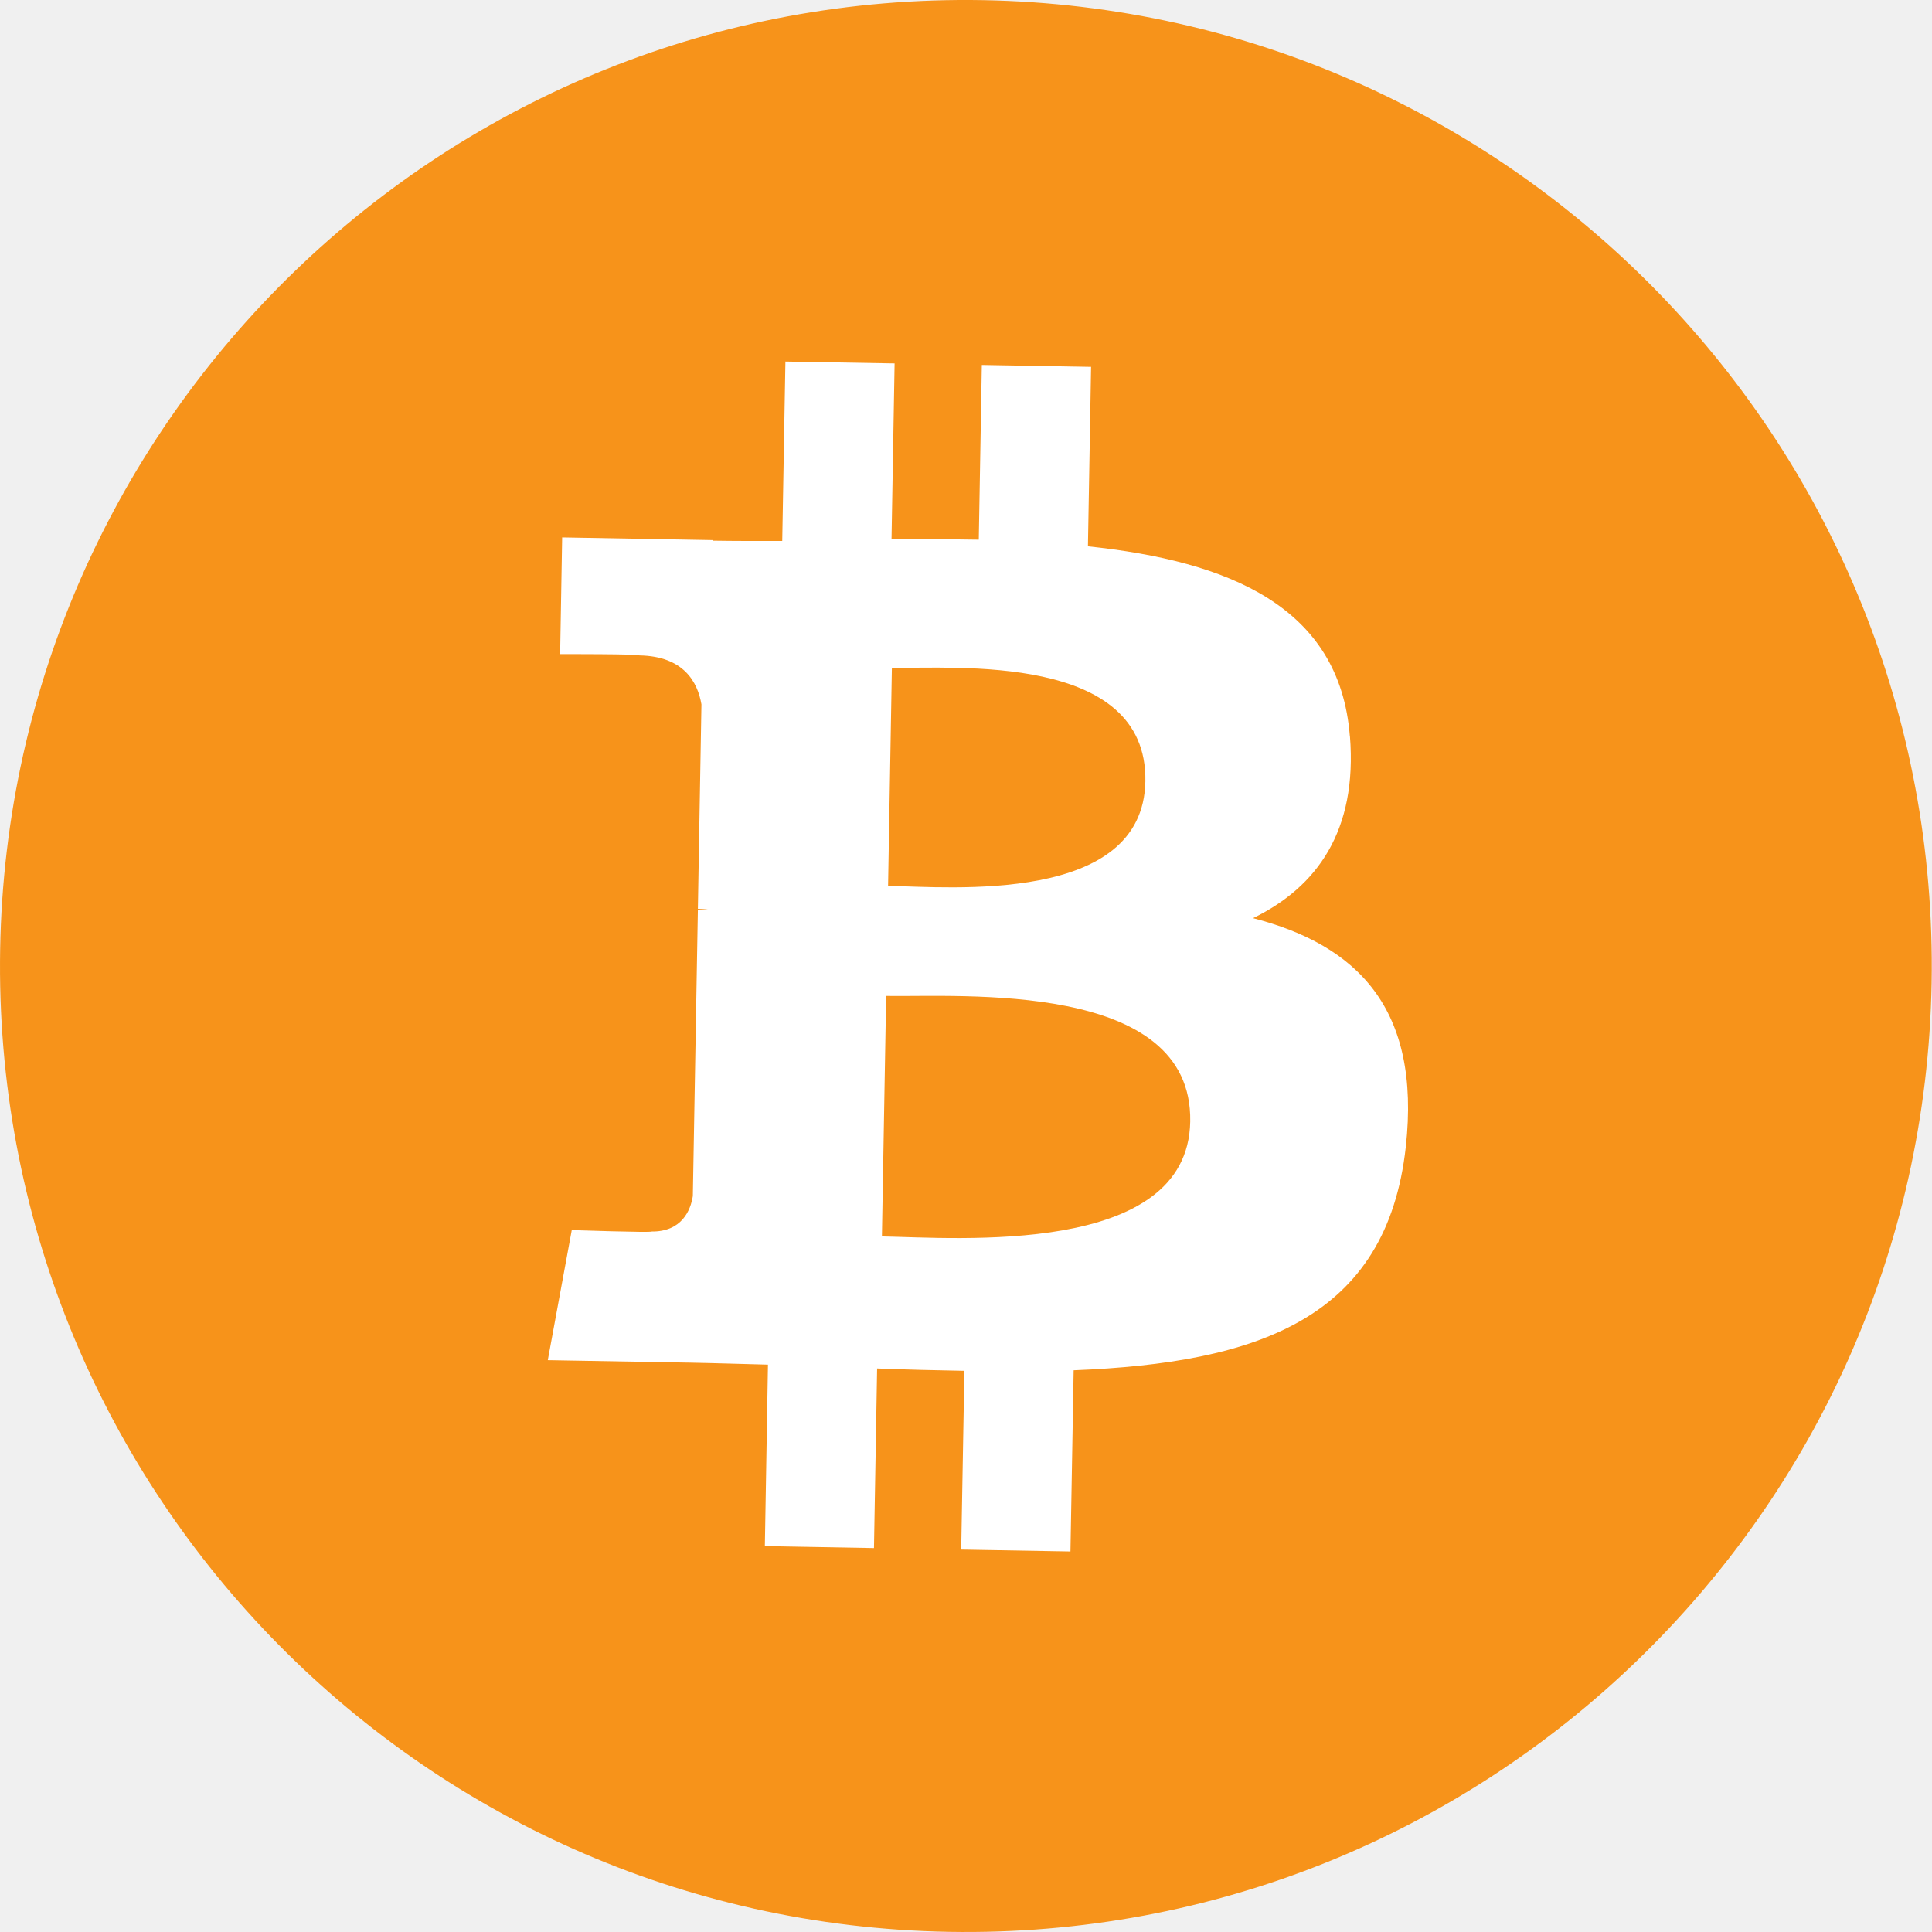
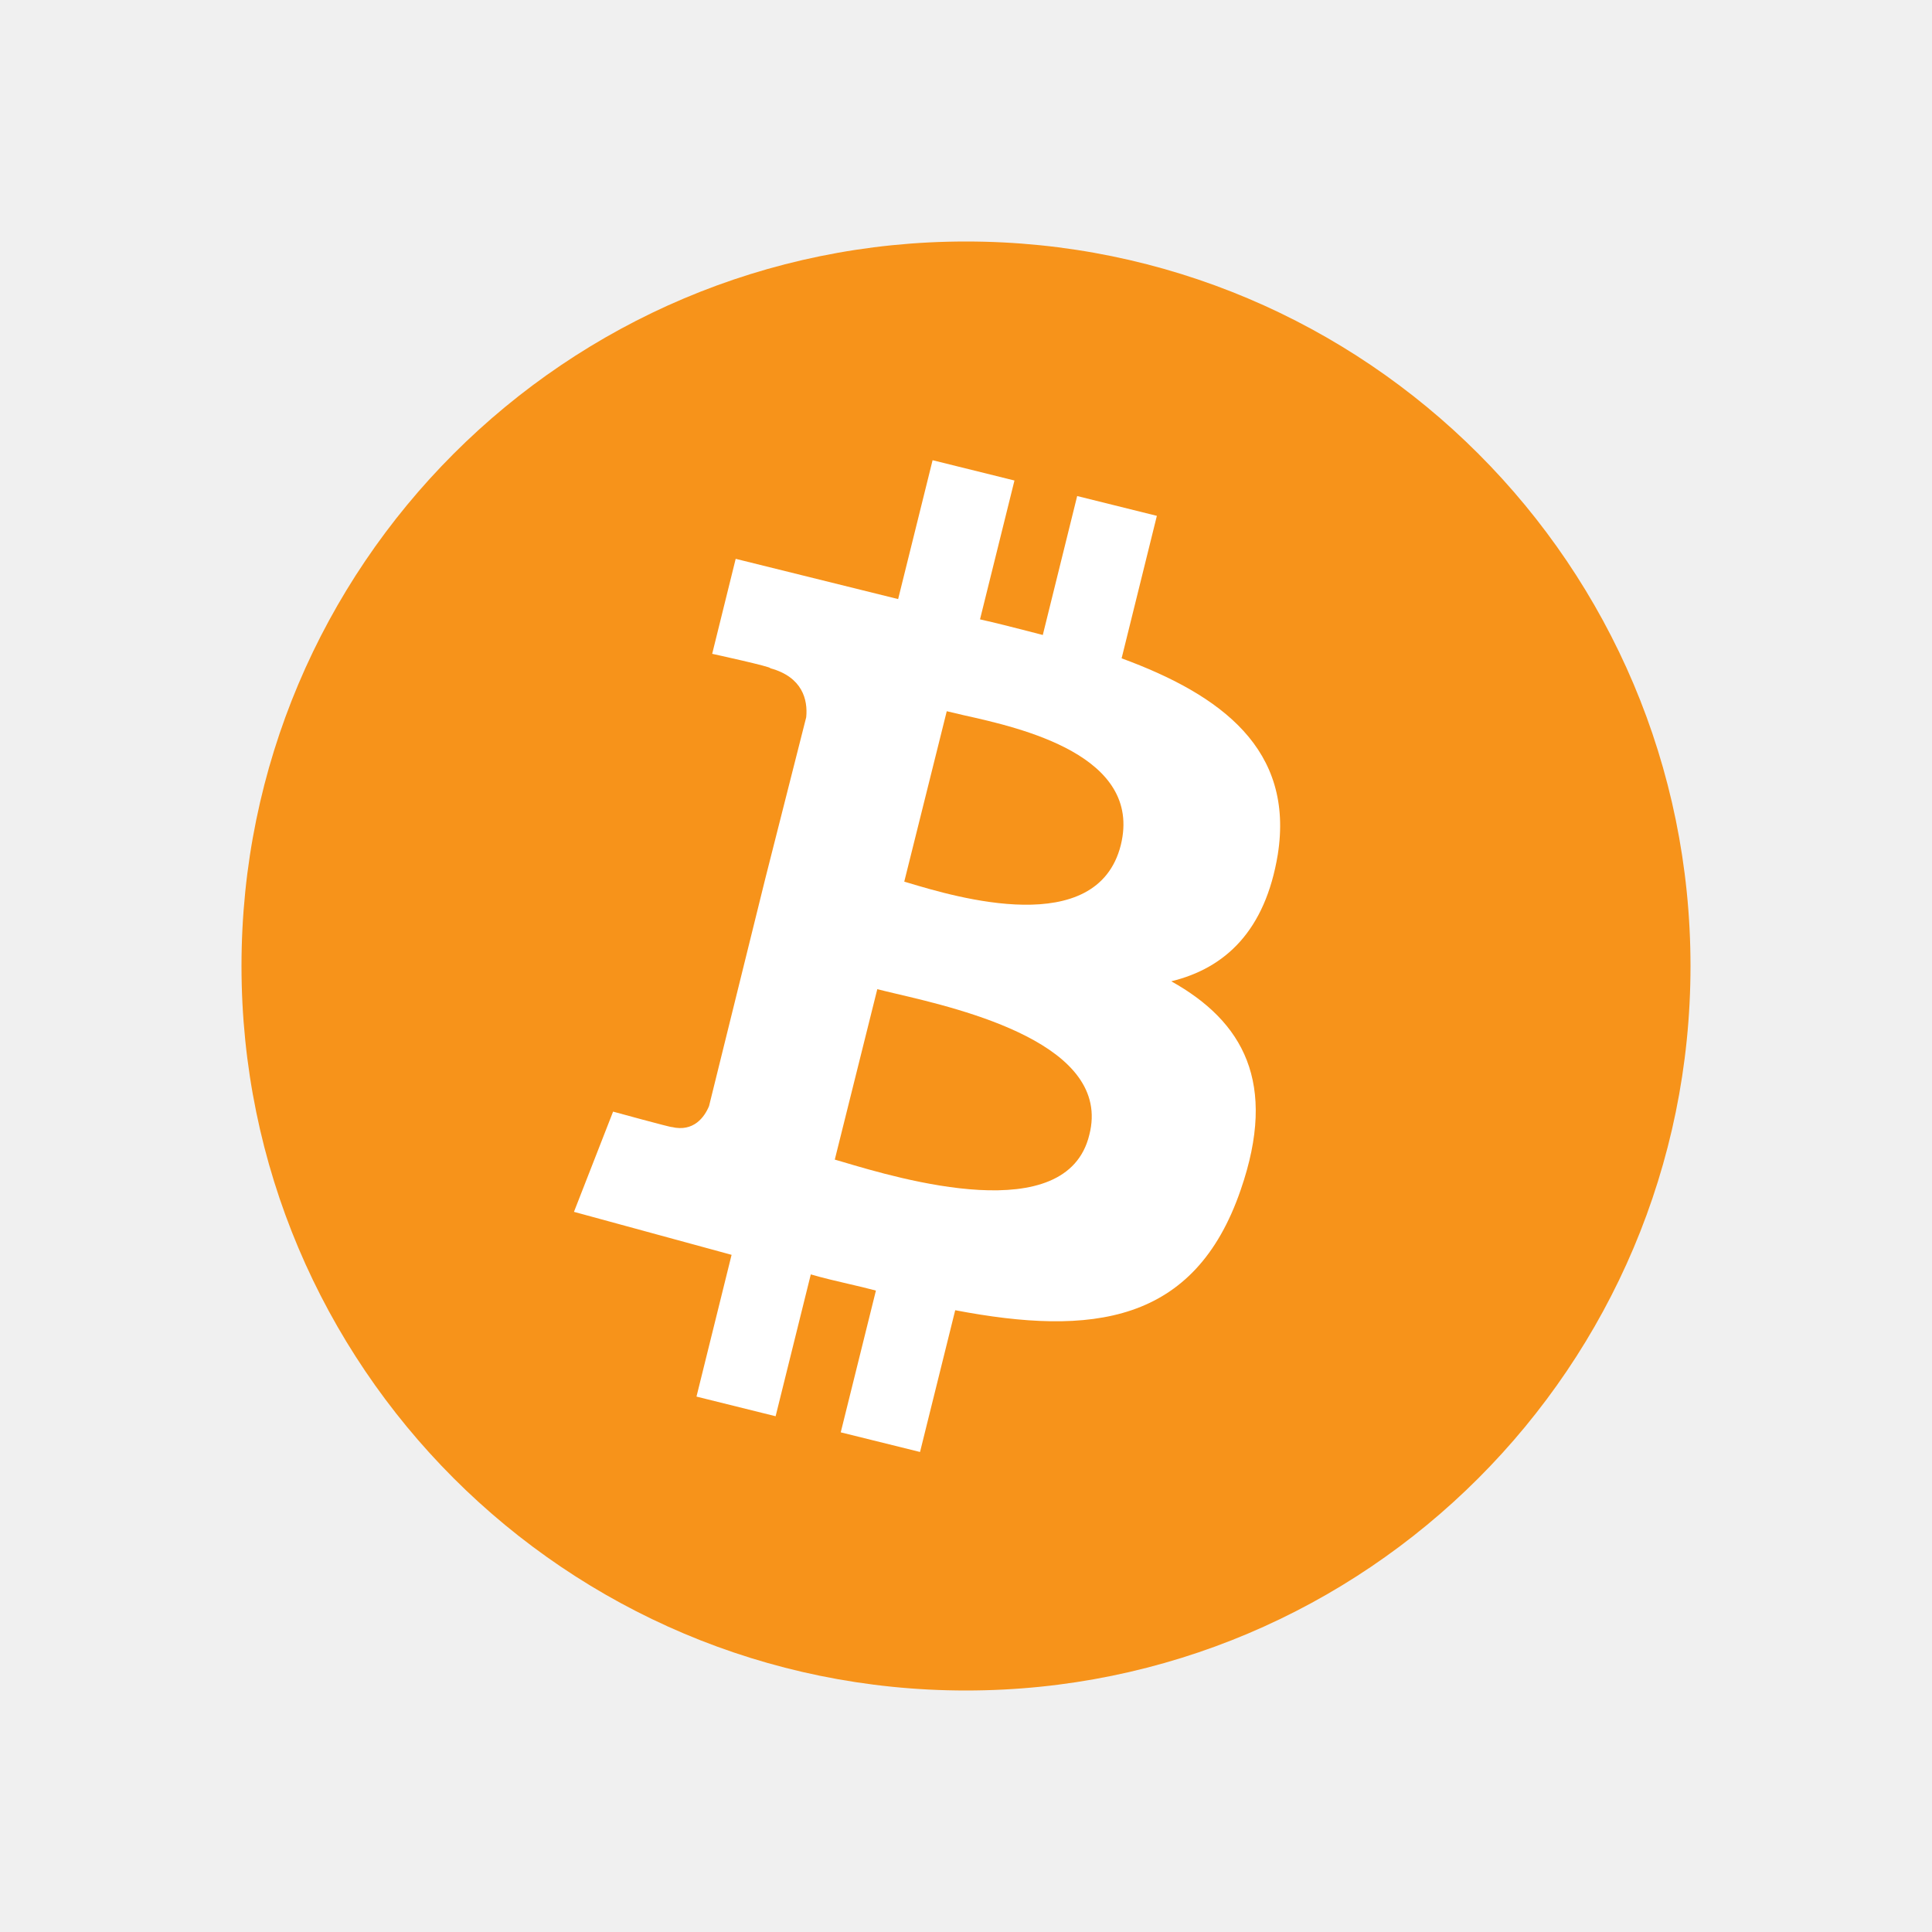
- <svg xmlns="http://www.w3.org/2000/svg" viewBox="0 0 39.109 39.114" version="1.1" id="svg26" width="39.109" height="39.114">
-   <defs id="defs30" />
-   <g transform="translate(-290.5054,-341.979)" id="g24">
-     <g transform="matrix(0.6112922,0,0,0.6112922,170.8035,315.5373)" id="g22">
-       <path d="m 259.791,75.808 c -0.308,17.665 -14.879,31.737 -32.546,31.428 -17.66,-0.309 -31.732,-14.881 -31.422,-32.546 0.306,-17.667 14.877,-31.739 32.539,-31.43 17.666,0.308 31.737,14.882 31.429,32.548 z" fill="#f7931a" id="path2" />
-       <path d="m 240.523,67.633 c -0.337,-4.292 -4.011,-5.793 -8.674,-6.284 l 0.104,-5.944 -3.618,-0.063 -0.101,5.787 c -0.951,-0.016 -1.924,-0.015 -2.89,-0.012 l 0.102,-5.825 -3.616,-0.063 -0.105,5.942 c -0.784,0.002 -1.553,0.003 -2.303,-0.009 l 0.004,-0.019 -4.99,-0.089 -0.067,3.864 c 0,0 2.673,-0.004 2.627,0.044 1.465,0.026 1.928,0.885 2.053,1.622 l -0.118,6.771 c 0.101,0.002 0.233,0.009 0.382,0.032 -0.121,-0.002 -0.249,-0.005 -0.382,-0.006 l -0.167,9.486 c -0.072,0.46 -0.356,1.191 -1.38,1.175 0.046,0.042 -2.63,-0.047 -2.63,-0.047 l -0.794,4.308 4.708,0.082 c 0.876,0.016 1.738,0.046 2.584,0.066 l -0.103,6.011 3.614,0.064 0.104,-5.948 c 0.992,0.038 1.952,0.062 2.89,0.078 l -0.105,5.92 3.618,0.063 0.106,-6.001 c 6.088,-0.243 10.372,-1.701 11.001,-7.403 0.507,-4.592 -1.621,-6.682 -5.059,-7.571 2.116,-1.031 3.46,-2.891 3.208,-6.031 z m -5.286,12.765 c -0.076,4.492 -7.759,3.847 -10.211,3.807 l 0.14,-7.965 c 2.453,0.043 10.154,-0.528 10.071,4.158 z m -1.486,-11.266 c -0.072,4.087 -6.479,3.498 -8.521,3.463 l 0.126,-7.224 c 2.042,0.035 8.469,-0.502 8.395,3.761 z" fill="#ffffff" id="path4" />
-     </g>
-   </g>
+ <svg xmlns="http://www.w3.org/2000/svg" width="36" fill="#f7931a" viewBox="0 0 24 24">
+   <circle fill="#fff" r="33%" cx="50%" cy="50%" />
+   <path d="M11.283 10.967l-.05-.015.528-2.117.212.05c.706.157 2.225.498 1.95 1.613-.295 1.173-2.049.646-2.64.469zM10.37 14.405l.086.025c.728.217 2.796.832 3.076-.333.289-1.121-1.57-1.558-2.402-1.753-.091-.022-.17-.04-.232-.056l-.528 2.117z" />
+   <path fill-rule="evenodd" d="M12 21a9 9 0 100-18 9 9 0 000 18zm3.873-10.384c.206-1.302-.693-1.98-1.94-2.438l.438-1.77-.99-.246-.427 1.726-.193-.05c-.196-.05-.389-.1-.587-.144l.428-1.725-1.017-.252-.428 1.725-2.018-.5-.292 1.18s.749.163.721.179c.4.108.469.392.447.609l-.509 2.007-.698 2.823c-.055.134-.19.326-.464.26.012.012-.728-.191-.728-.191l-.486 1.245 1.958.534-.436 1.761.983.244.437-1.762c.158.046.318.083.473.119.116.027.229.053.336.082l-.437 1.761.985.244.437-1.761c1.695.323 2.975.172 3.547-1.497.46-1.33.03-2.09-.863-2.589.67-.163 1.167-.627 1.323-1.574z" clip-rule="evenodd" />
</svg>
